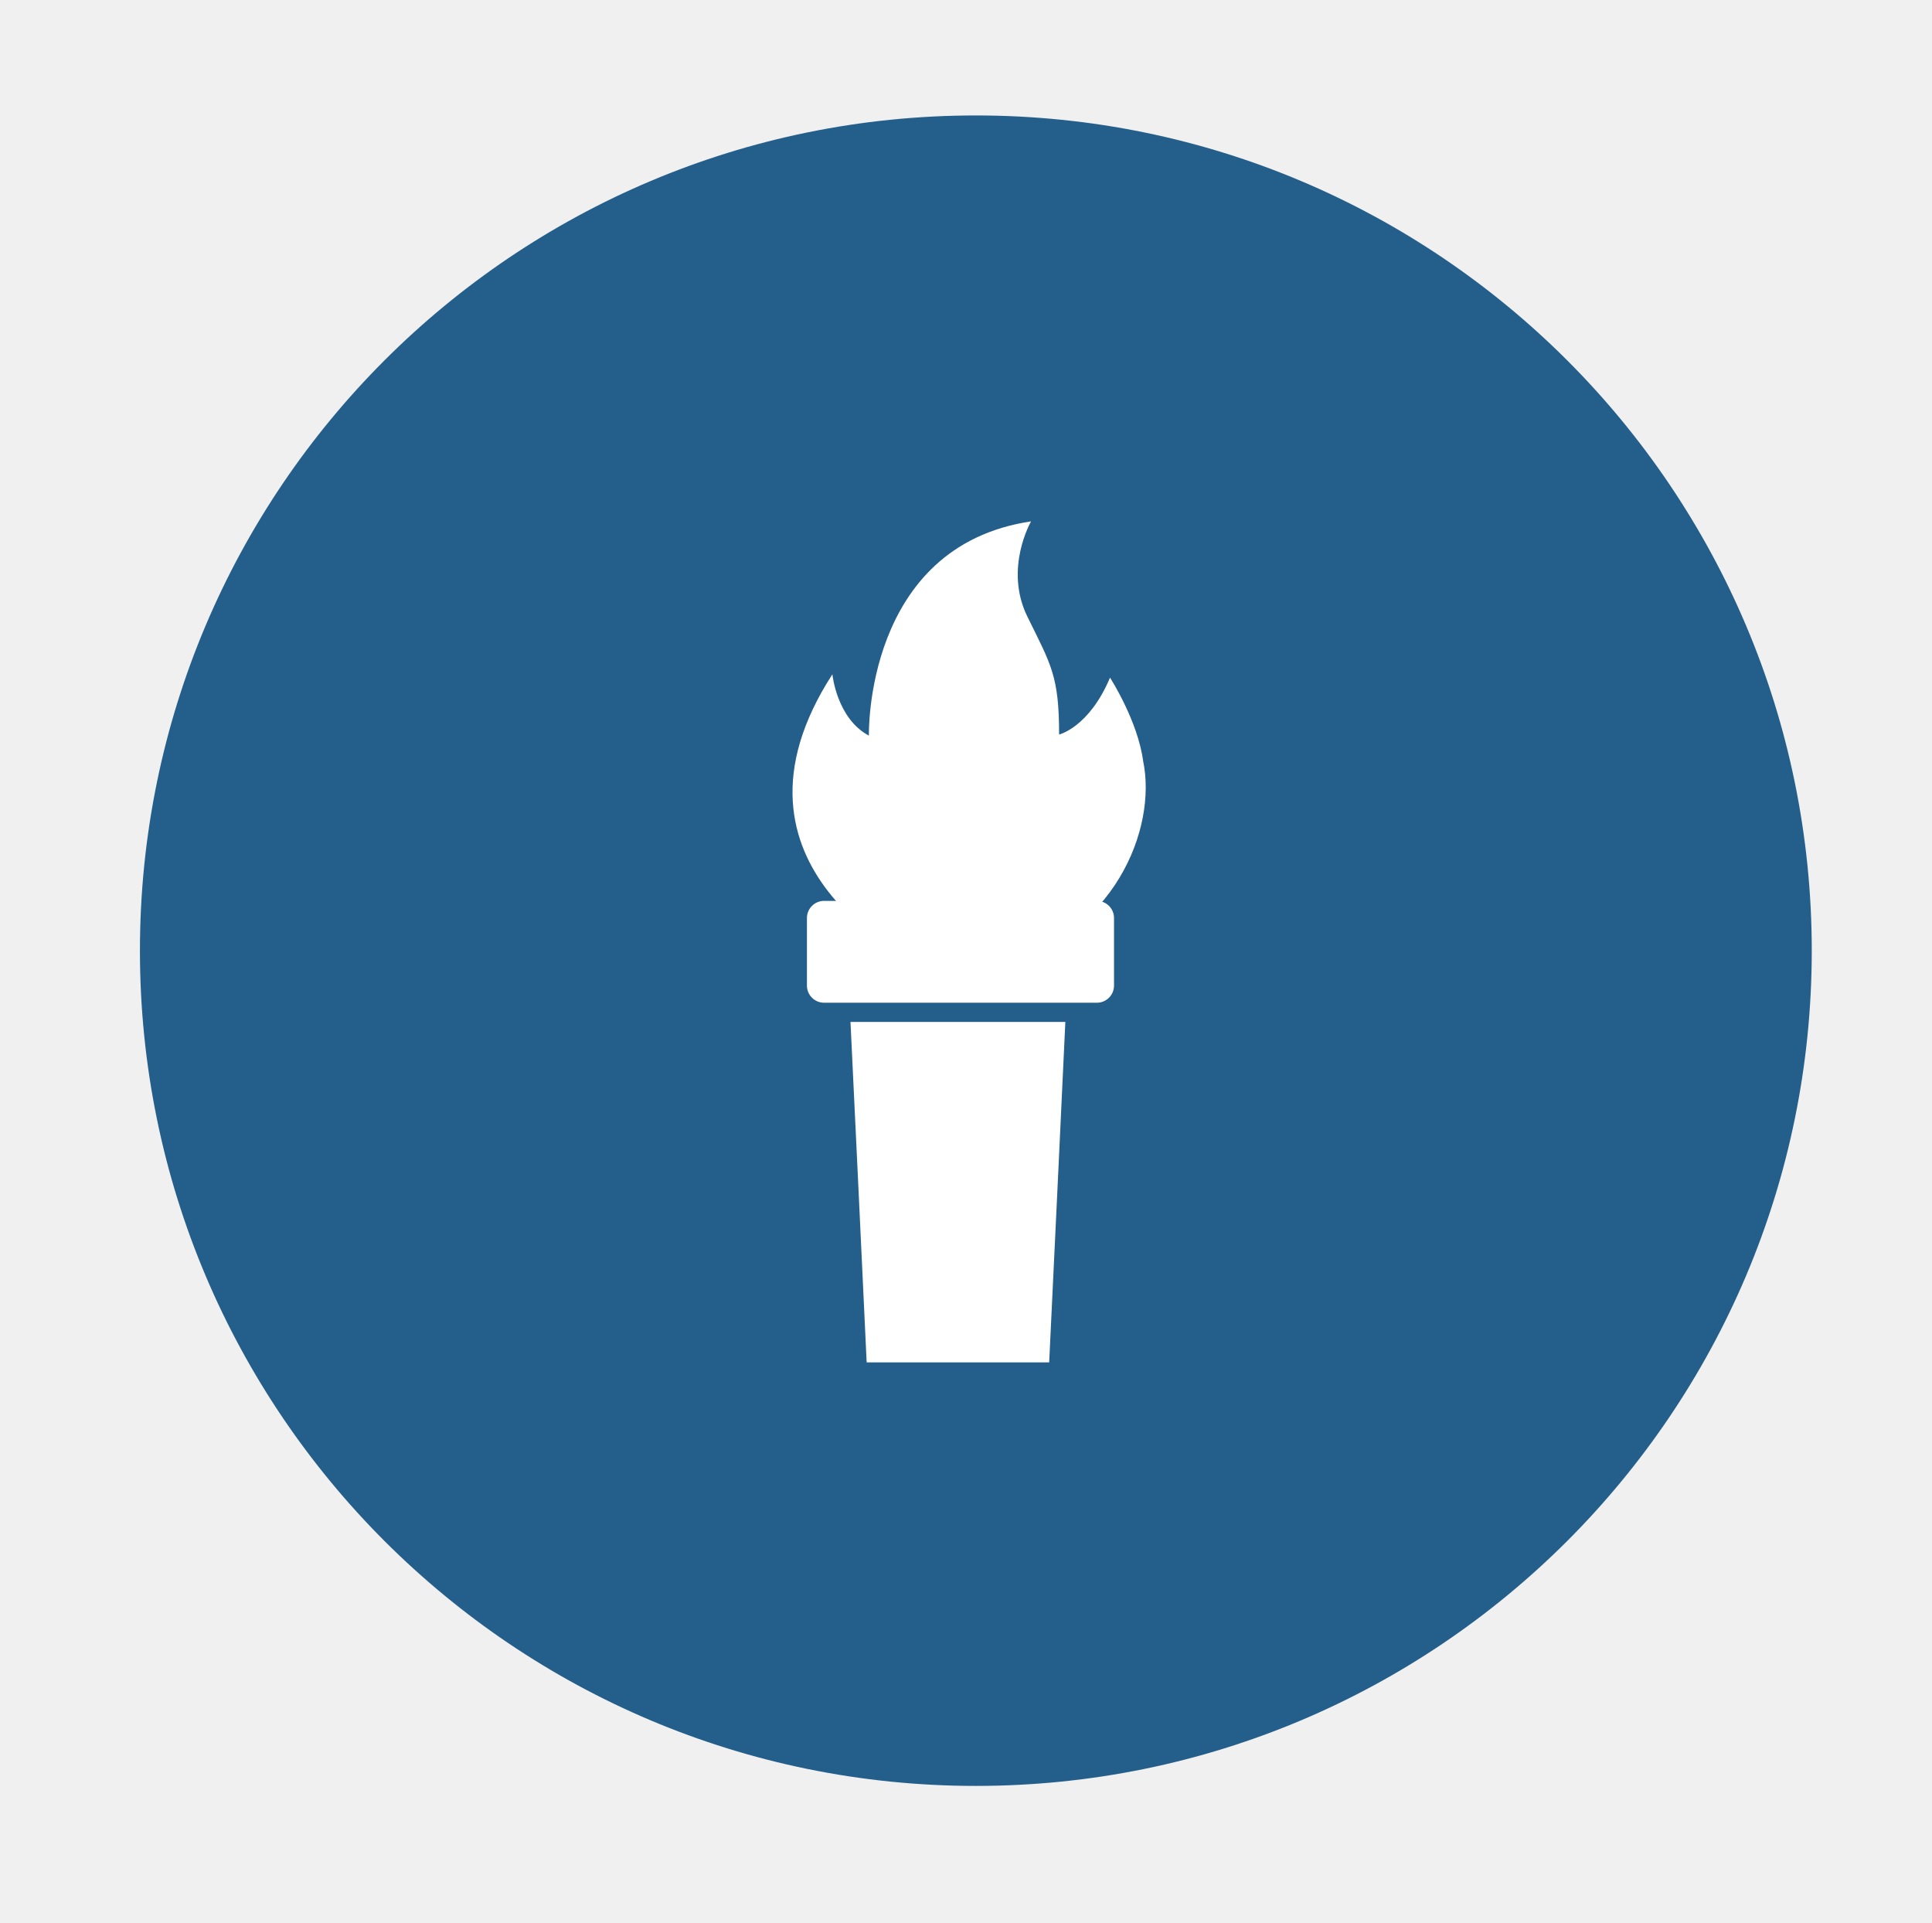
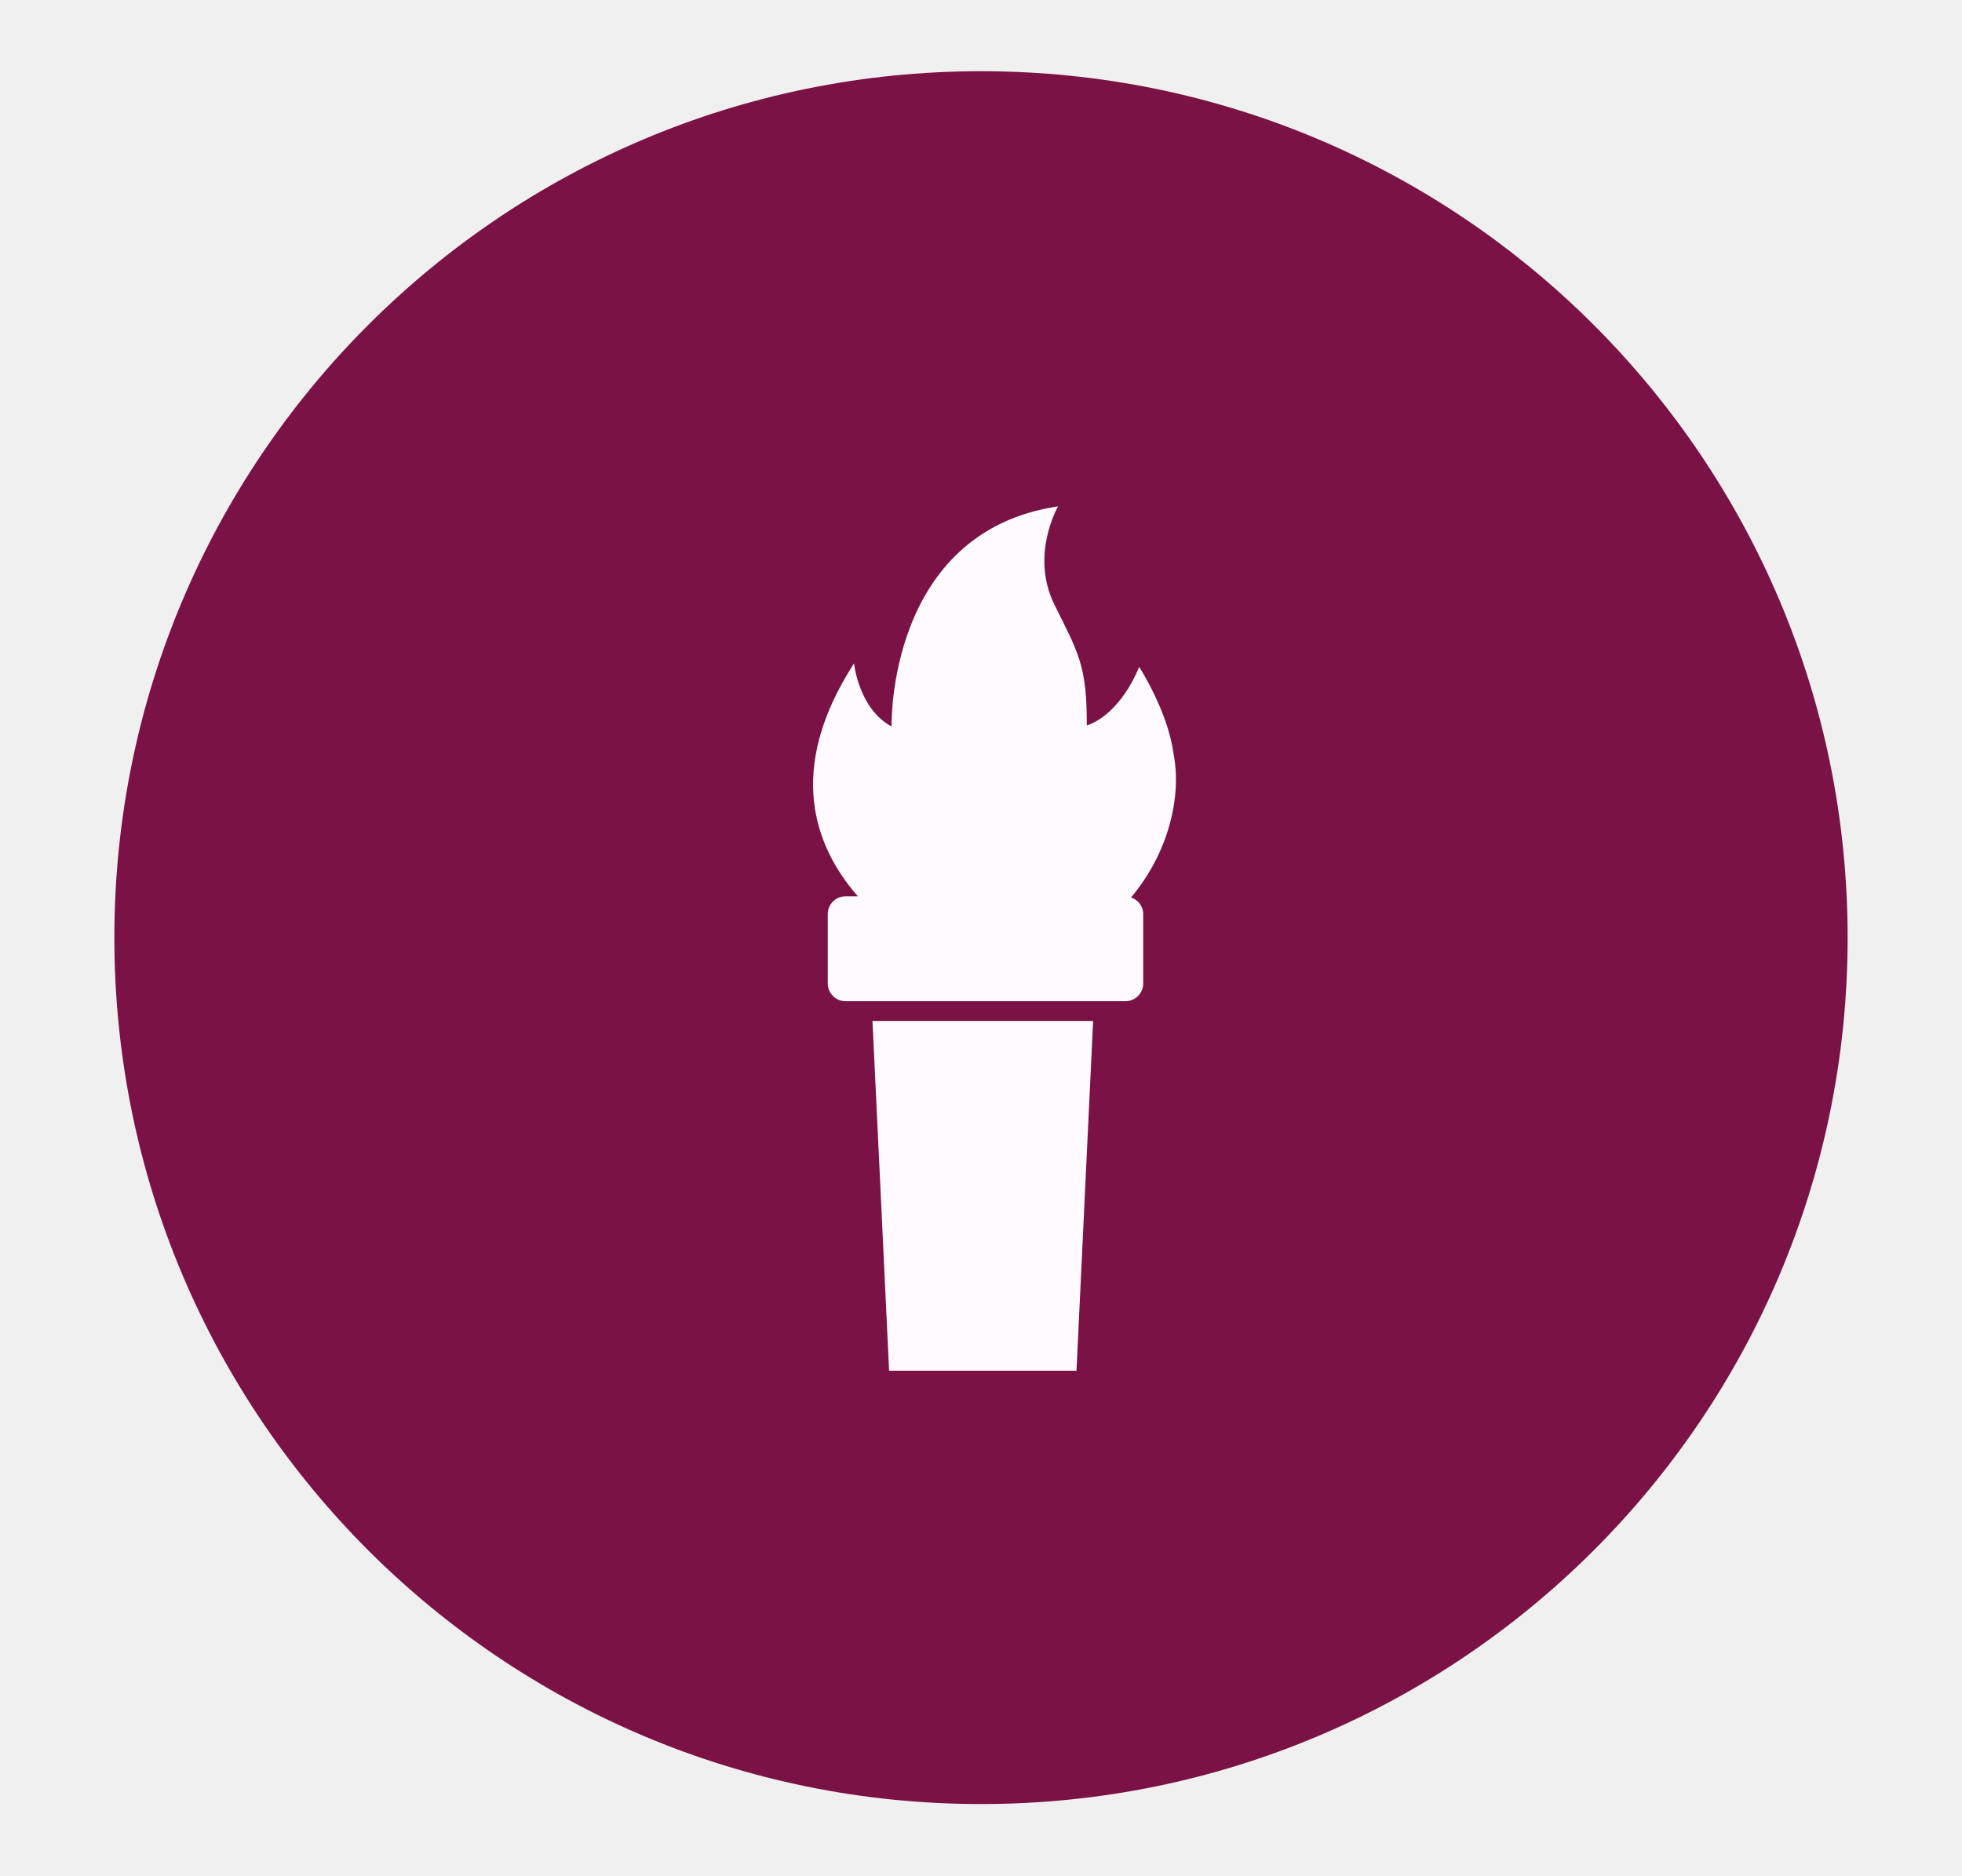
- <svg xmlns="http://www.w3.org/2000/svg" viewBox="0 0 120.67 120.08">
+ <svg xmlns="http://www.w3.org/2000/svg" viewBox="0 0 87.32 83.49">
  <g id="a" />
  <g id="b" />
  <g id="c" />
  <g id="d" />
  <g id="e" />
  <g id="f" />
  <g id="g" />
  <g id="h" />
-   <g id="i" />
+   <g id="i">
+     <g>
+       <circle cx="43.66" cy="41.74" r="38.57" style="fill:#7b1245;" />
+       <g>
+         <path d="M50.33,39.96c1.7-2.01,2.28-4.56,1.89-6.45-.25-1.86-1.52-3.82-1.52-3.82-.96,2.28-2.33,2.6-2.33,2.6,0-2.67-.36-3.19-1.45-5.39-1.08-2.2,.17-4.36,.17-4.36h0c-7.63,1.14-7.41,9.8-7.41,9.8-1.47-.79-1.67-2.81-1.67-2.81-3.07,4.75-1.74,8.19,.17,10.37h-.55c-.43,0-.79,.35-.79,.79v3.09c0,.43,.35,.79,.79,.79h12.46c.43,0,.79-.35,.79-.79v-3.09c0-.35-.23-.64-.55-.74Z" style="fill:#fefafd; fill-rule:evenodd;" />
+         <path d="M46.19,45.45h-7.36c.25,5.19,.49,10.38,.74,15.57h8.34c.25-5.19,.49-10.38,.74-15.57h-2.47Z" style="fill:#fefafd; fill-rule:evenodd;" />
+       </g>
+     </g>
+   </g>
  <g id="j" />
  <g id="k" />
-   <g id="l">
-     <g id="m" />
-     <g id="n" />
-     <g id="o" />
-   </g>
+   <g id="l" />
+   <g id="m" />
+   <g id="n" />
+   <g id="o" />
  <g id="p" />
  <g id="q" />
  <g id="r" />
  <g id="s" />
-   <g id="t" />
-   <g id="u" />
-   <g id="v">
-     <g id="w" />
+   <g id="t">
+     <g id="u" />
  </g>
+   <g id="v" />
+   <g id="w" />
  <g id="x" />
  <g id="y" />
  <g id="a`" />
  <g id="aa" />
  <g id="ab" />
  <g id="ac" />
  <g id="ad" />
  <g id="ae" />
  <g id="af" />
  <g id="ag" />
  <g id="ah" />
  <g id="ai" />
  <g id="aj" />
  <g id="ak" />
  <g id="al" />
  <g id="am" />
-   <g id="an" />
-   <g id="ao" />
-   <g id="ap" />
-   <g id="aq">
-     <g>
-       <ellipse cx="60.95" cy="59.37" rx="52.21" ry="52.16" style="fill:#245E8A;" />
-       <g>
-         <rect x="50.4" y="56.26" width="19.18" height="6.36" rx="1.07" ry="1.07" style="fill:#fff;" />
-         <path d="M64.62,63.82h-11.5c.34,7.09,.68,14.17,1.01,21.26h11.4c.34-7.09,.68-14.17,1.01-21.26h-1.92Z" style="fill:#fff;" />
-         <path d="M57.32,60.11s-13.17-5.88-5.33-18c0,0,.27,2.76,2.28,3.83,0,0-.3-11.83,10.13-13.38h0s-1.71,2.94-.23,5.95c1.48,3.01,1.98,3.71,1.98,7.36,0,0,1.87-.44,3.18-3.55,0,0,1.73,2.67,2.07,5.21,.88,4.24-1.81,10.92-9.01,12.75" style="fill:#fff; fill-rule:evenodd;" />
-       </g>
-     </g>
+   <g id="an">
+     <g id="ao" />
+     <g id="ap" />
+     <g id="aq" />
  </g>
+   <g id="ar" />
+   <g id="as" />
+   <g id="at">
+     <g id="au" />
+   </g>
+   <g id="av" />
</svg>
